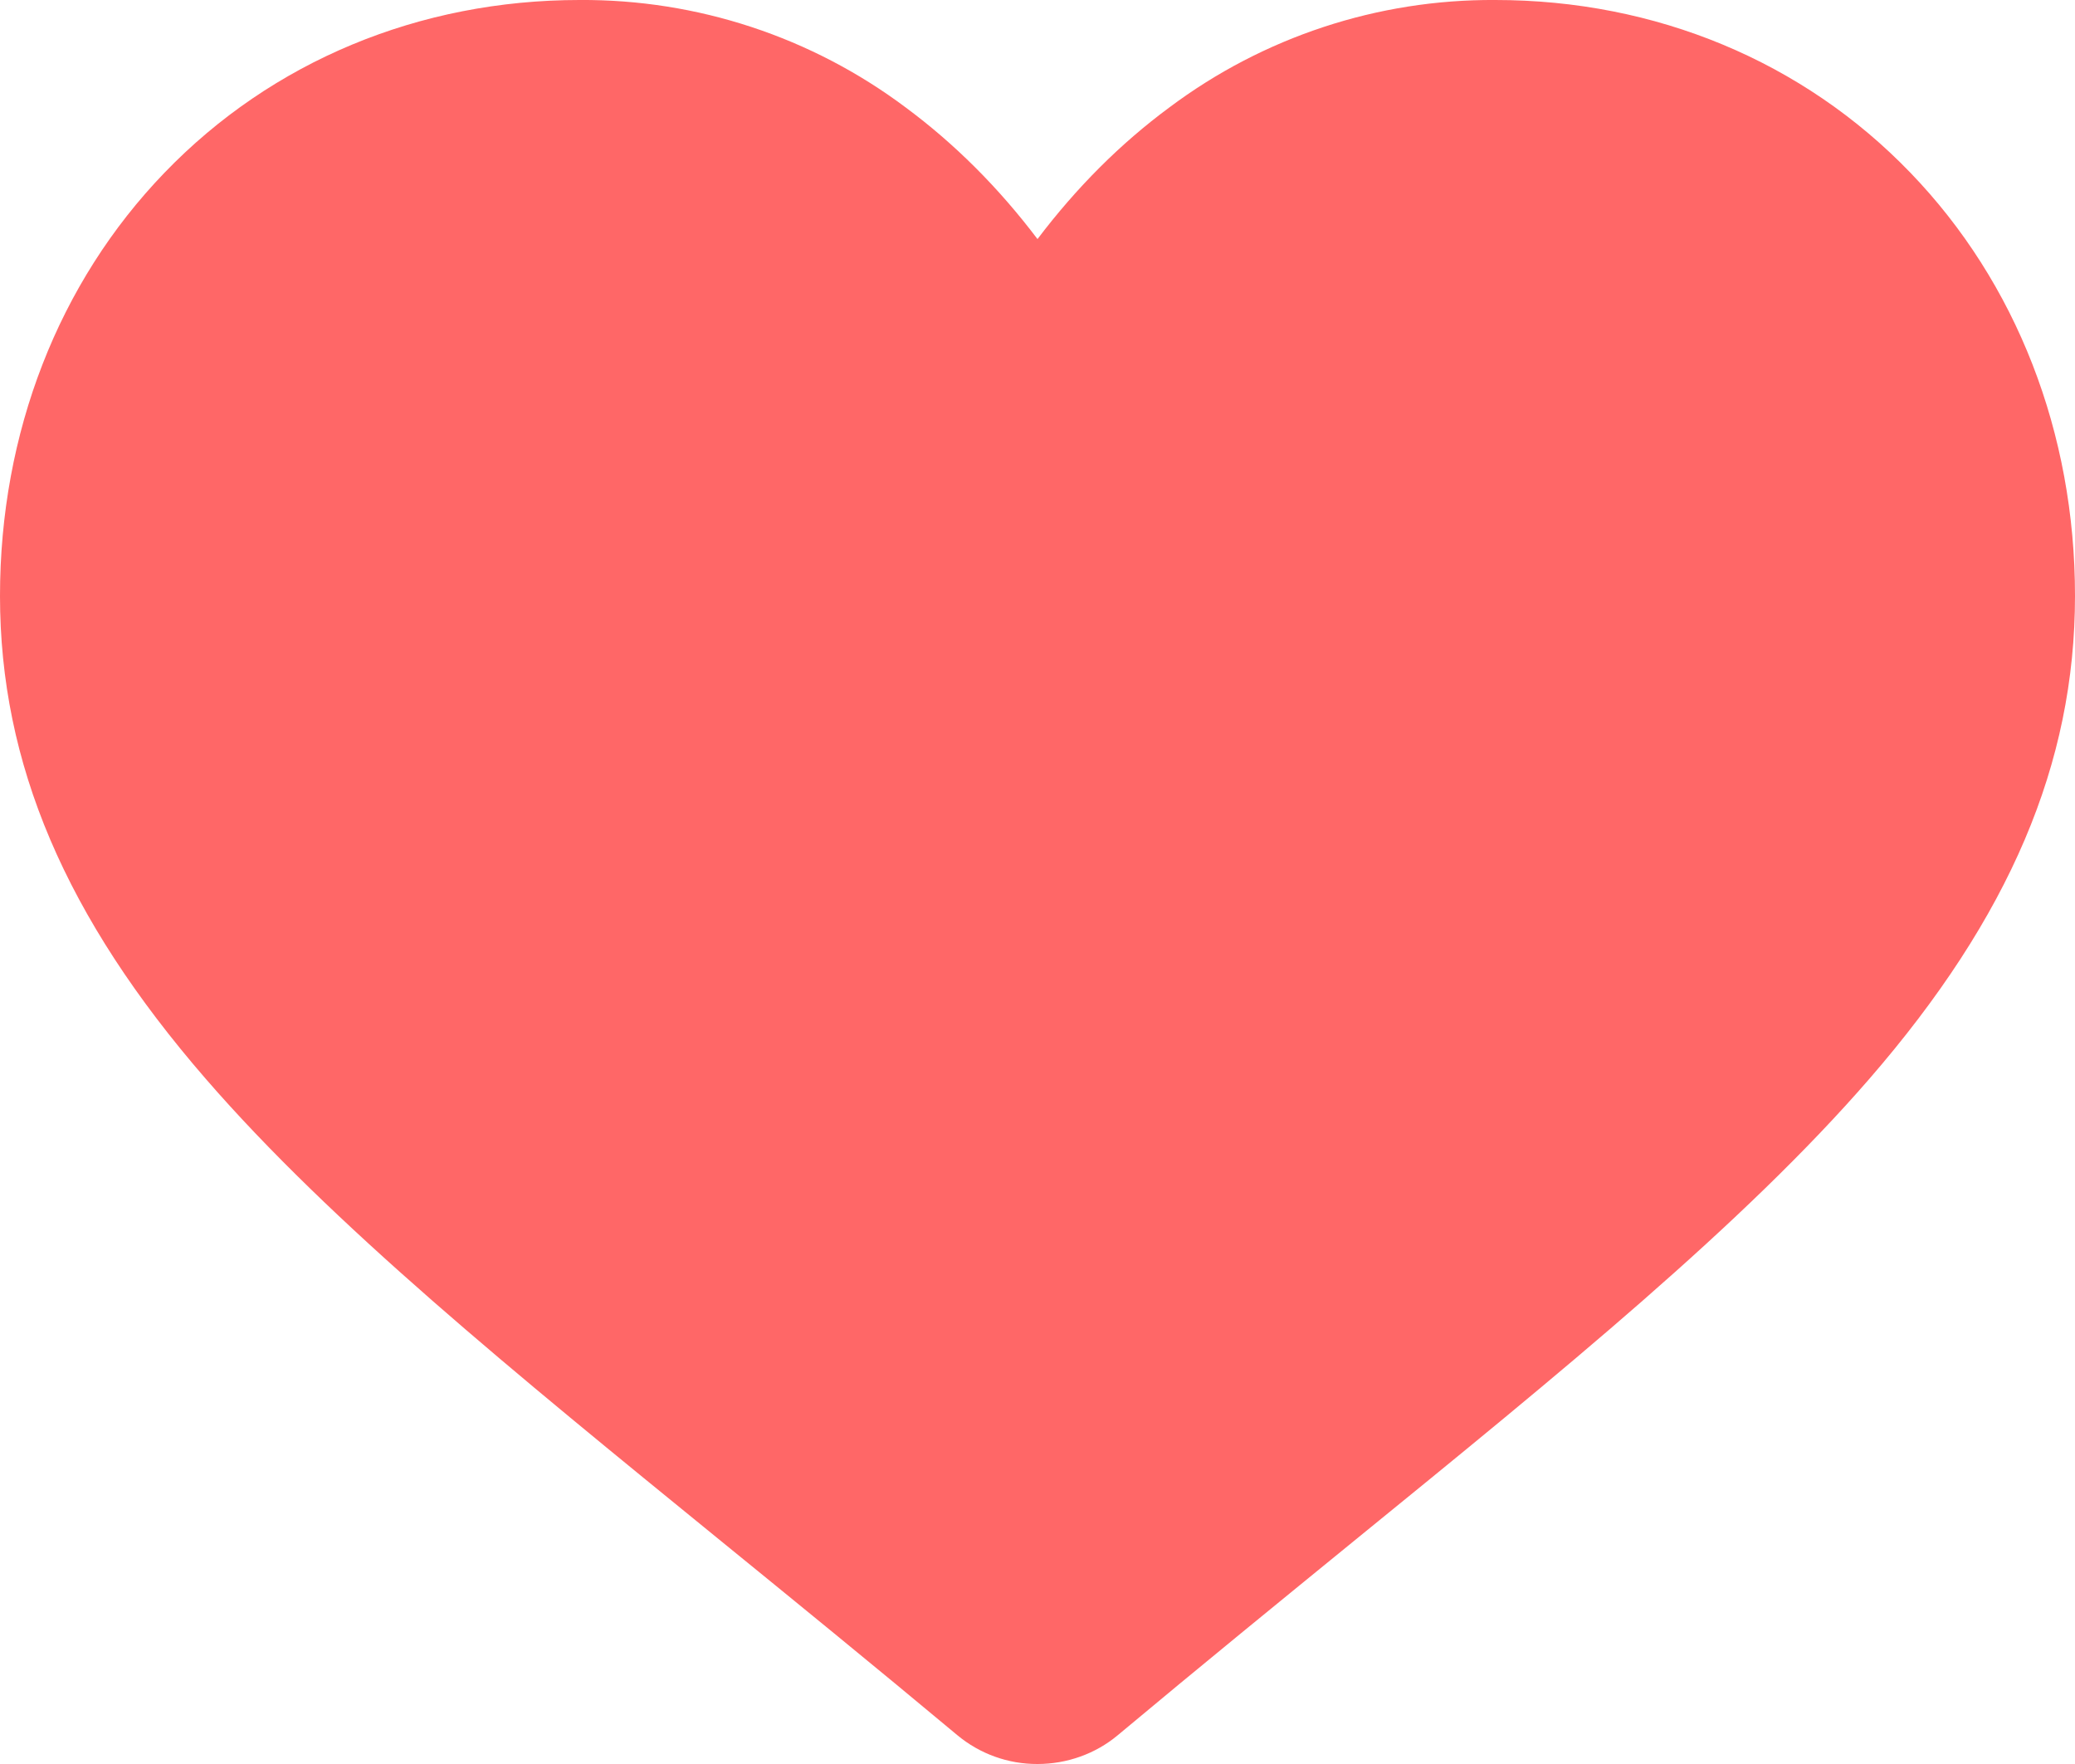
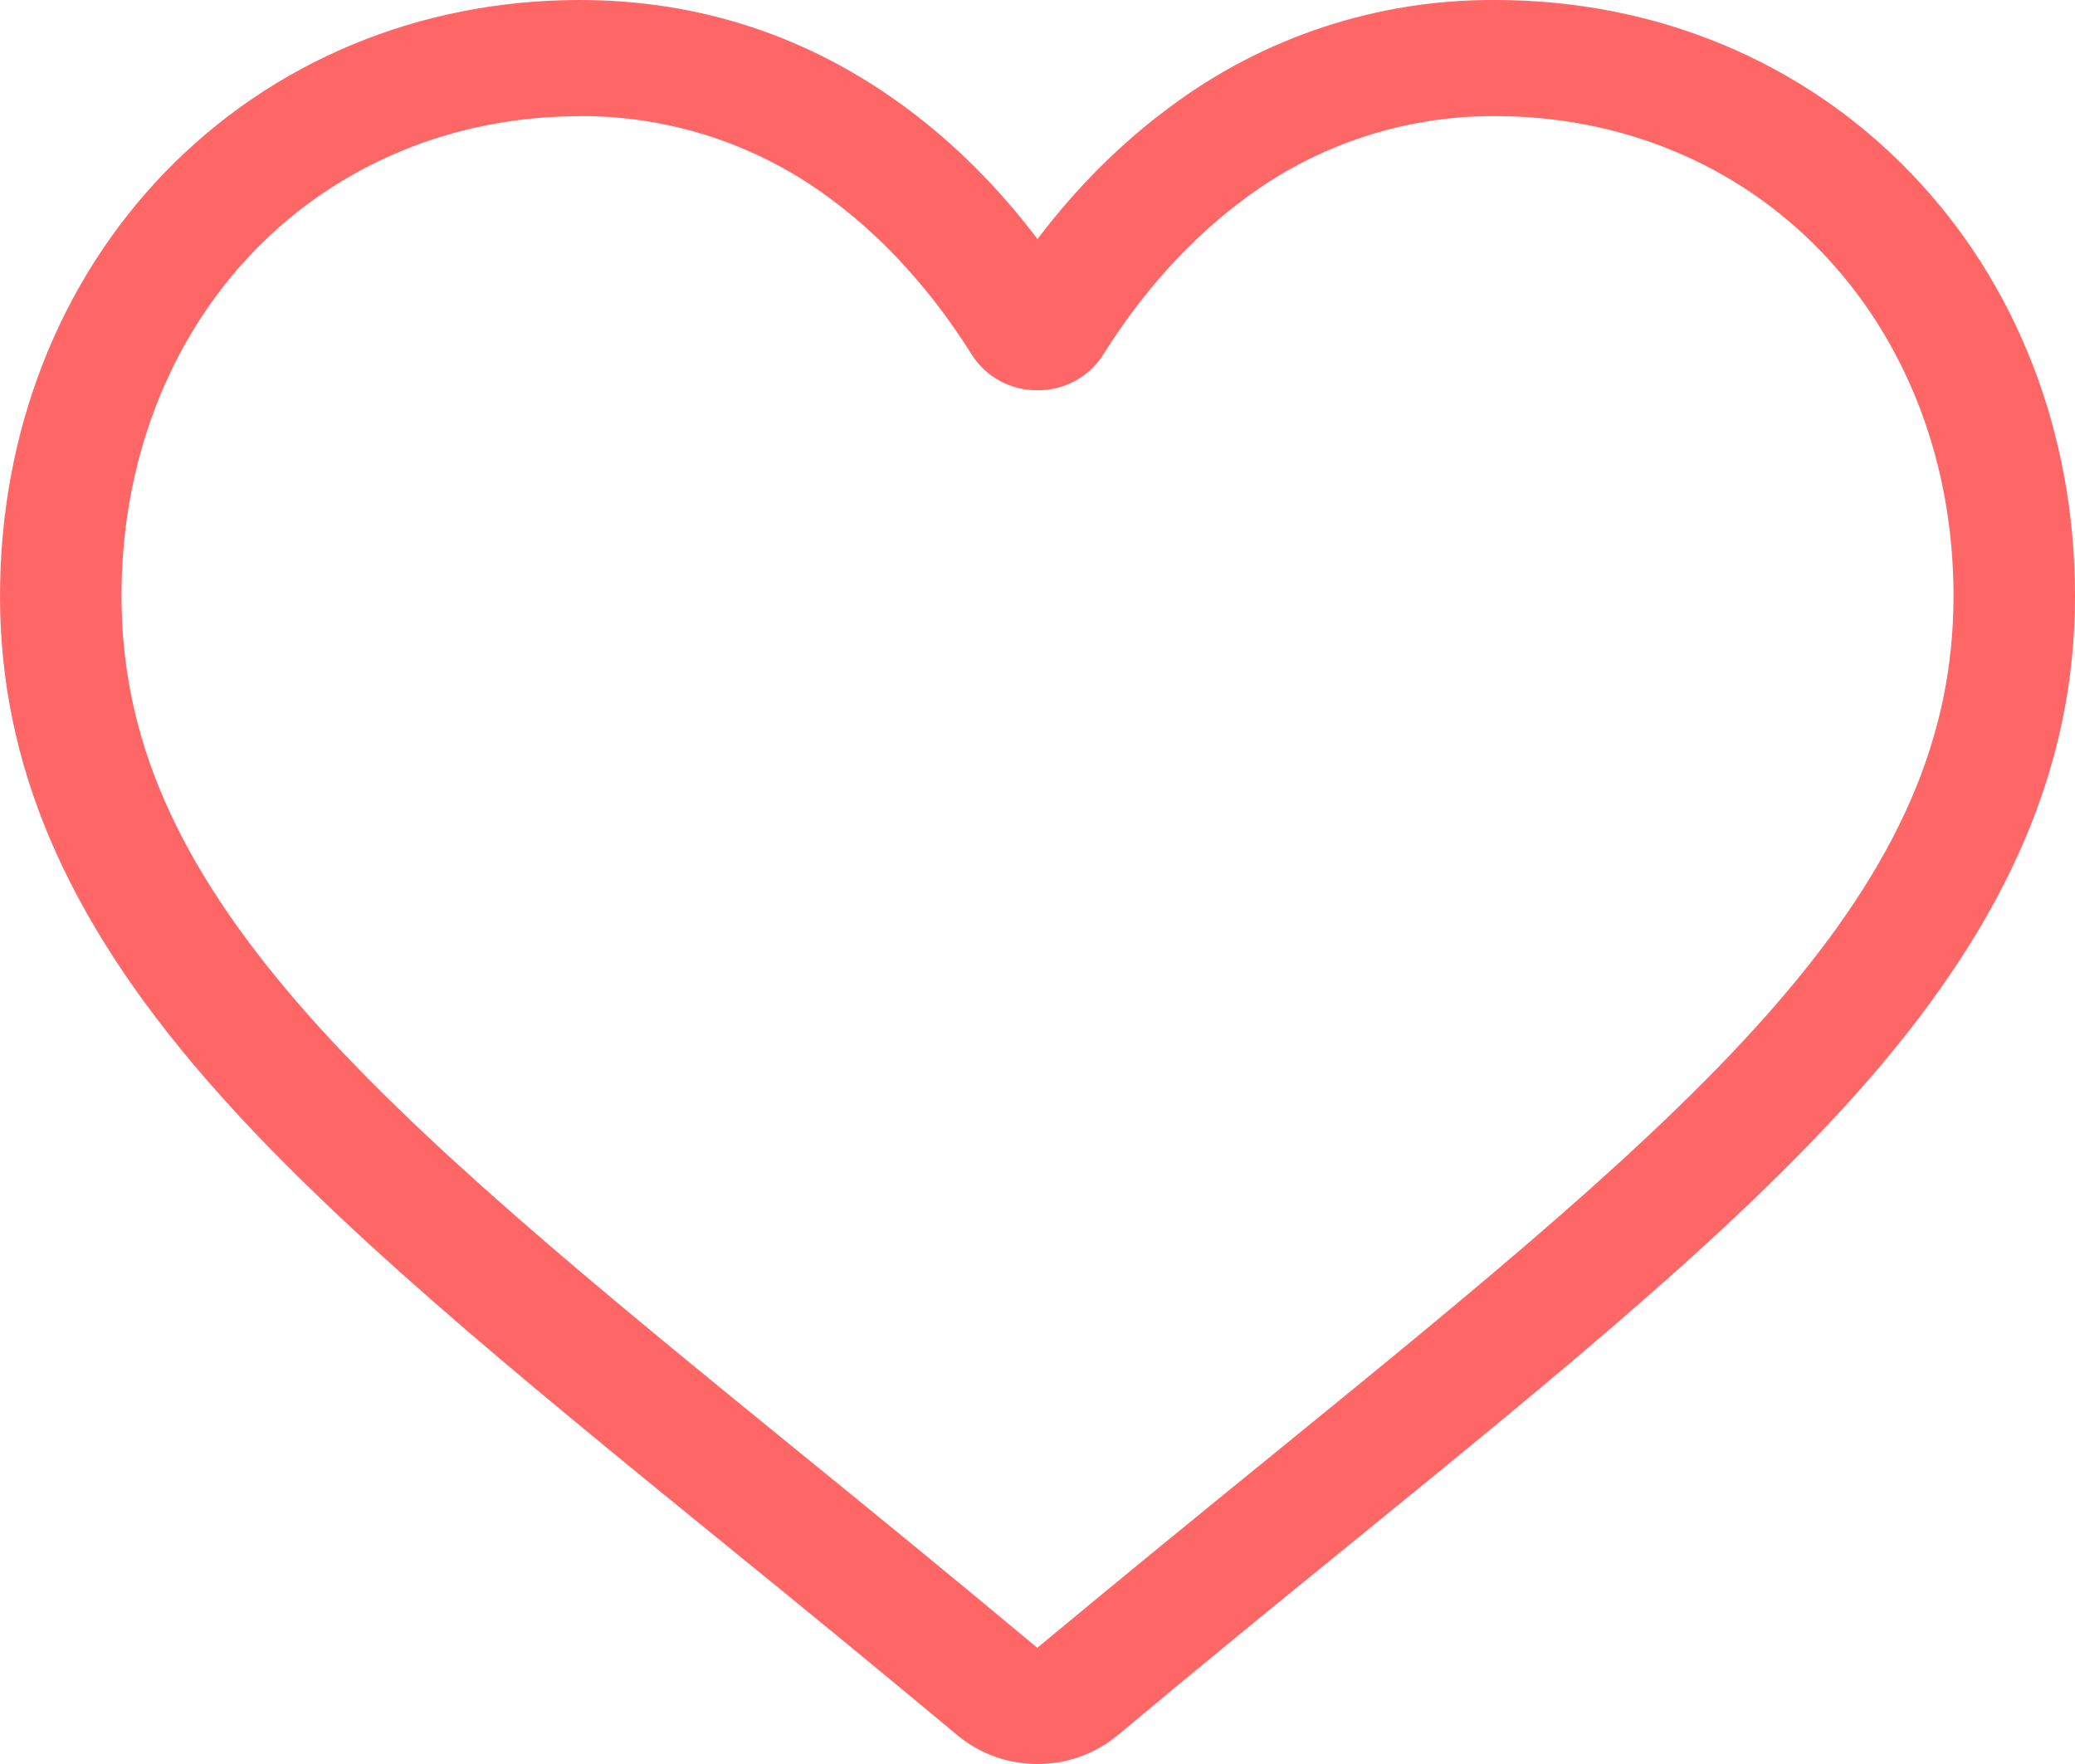
<svg xmlns="http://www.w3.org/2000/svg" width="20" height="17" fill="none">
-   <path d="M18.413 1.664C17.378.59 15.957 0 14.413 0a5.183 5.183 0 00-3.143 1.036c-.47.347-.895.772-1.27 1.268-.375-.496-.8-.92-1.27-1.268A5.182 5.182 0 005.586 0c-1.544 0-2.965.59-4 1.664C.563 2.724 0 4.172 0 5.743c0 1.616.63 3.095 1.984 4.655 1.21 1.396 2.95 2.812 4.965 4.453.688.56 1.468 1.195 2.278 1.871A1.2 1.2 0 0010 17c.285 0 .56-.099.773-.277.81-.677 1.59-1.312 2.278-1.873 2.015-1.64 3.755-3.056 4.966-4.452C19.37 8.838 20 7.358 20 5.742c0-1.57-.564-3.018-1.587-4.078z" fill="#FF6767" />
+   <path d="M10 17c-.285 0-.56-.099-.773-.278a224.607 224.607 0 00-2.274-1.868l-.004-.003c-2.015-1.64-3.755-3.058-4.965-4.453C.63 8.838 0 7.358 0 5.743c0-1.57.564-3.02 1.587-4.08C2.622.592 4.043 0 5.587 0 6.742 0 7.8.349 8.73 1.036c.47.347.895.772 1.27 1.268.375-.496.8-.92 1.27-1.268A5.182 5.182 0 0114.414 0c1.544 0 2.965.59 4 1.664C19.438 2.724 20 4.172 20 5.743c0 1.616-.63 3.095-1.983 4.655-1.211 1.396-2.95 2.812-4.965 4.452-.689.56-1.47 1.196-2.279 1.873A1.206 1.206 0 0110 17zM5.587 1.12c-1.213 0-2.328.462-3.14 1.302-.822.853-1.276 2.032-1.276 3.32 0 1.36.53 2.575 1.715 3.942 1.145 1.32 2.85 2.708 4.823 4.315l.004.003c.69.561 1.471 1.198 2.285 1.878.82-.681 1.602-1.319 2.294-1.881 1.973-1.607 3.677-2.994 4.823-4.315 1.185-1.367 1.714-2.582 1.714-3.941 0-1.289-.454-2.468-1.277-3.32-.81-.841-1.926-1.304-3.139-1.304a4 4 0 00-2.426.803c-.642.474-1.09 1.074-1.352 1.494a.741.741 0 01-.635.345.741.741 0 01-.635-.345c-.262-.42-.71-1.02-1.352-1.494a4.002 4.002 0 00-2.426-.803z" fill="#FF6767" />
</svg>
